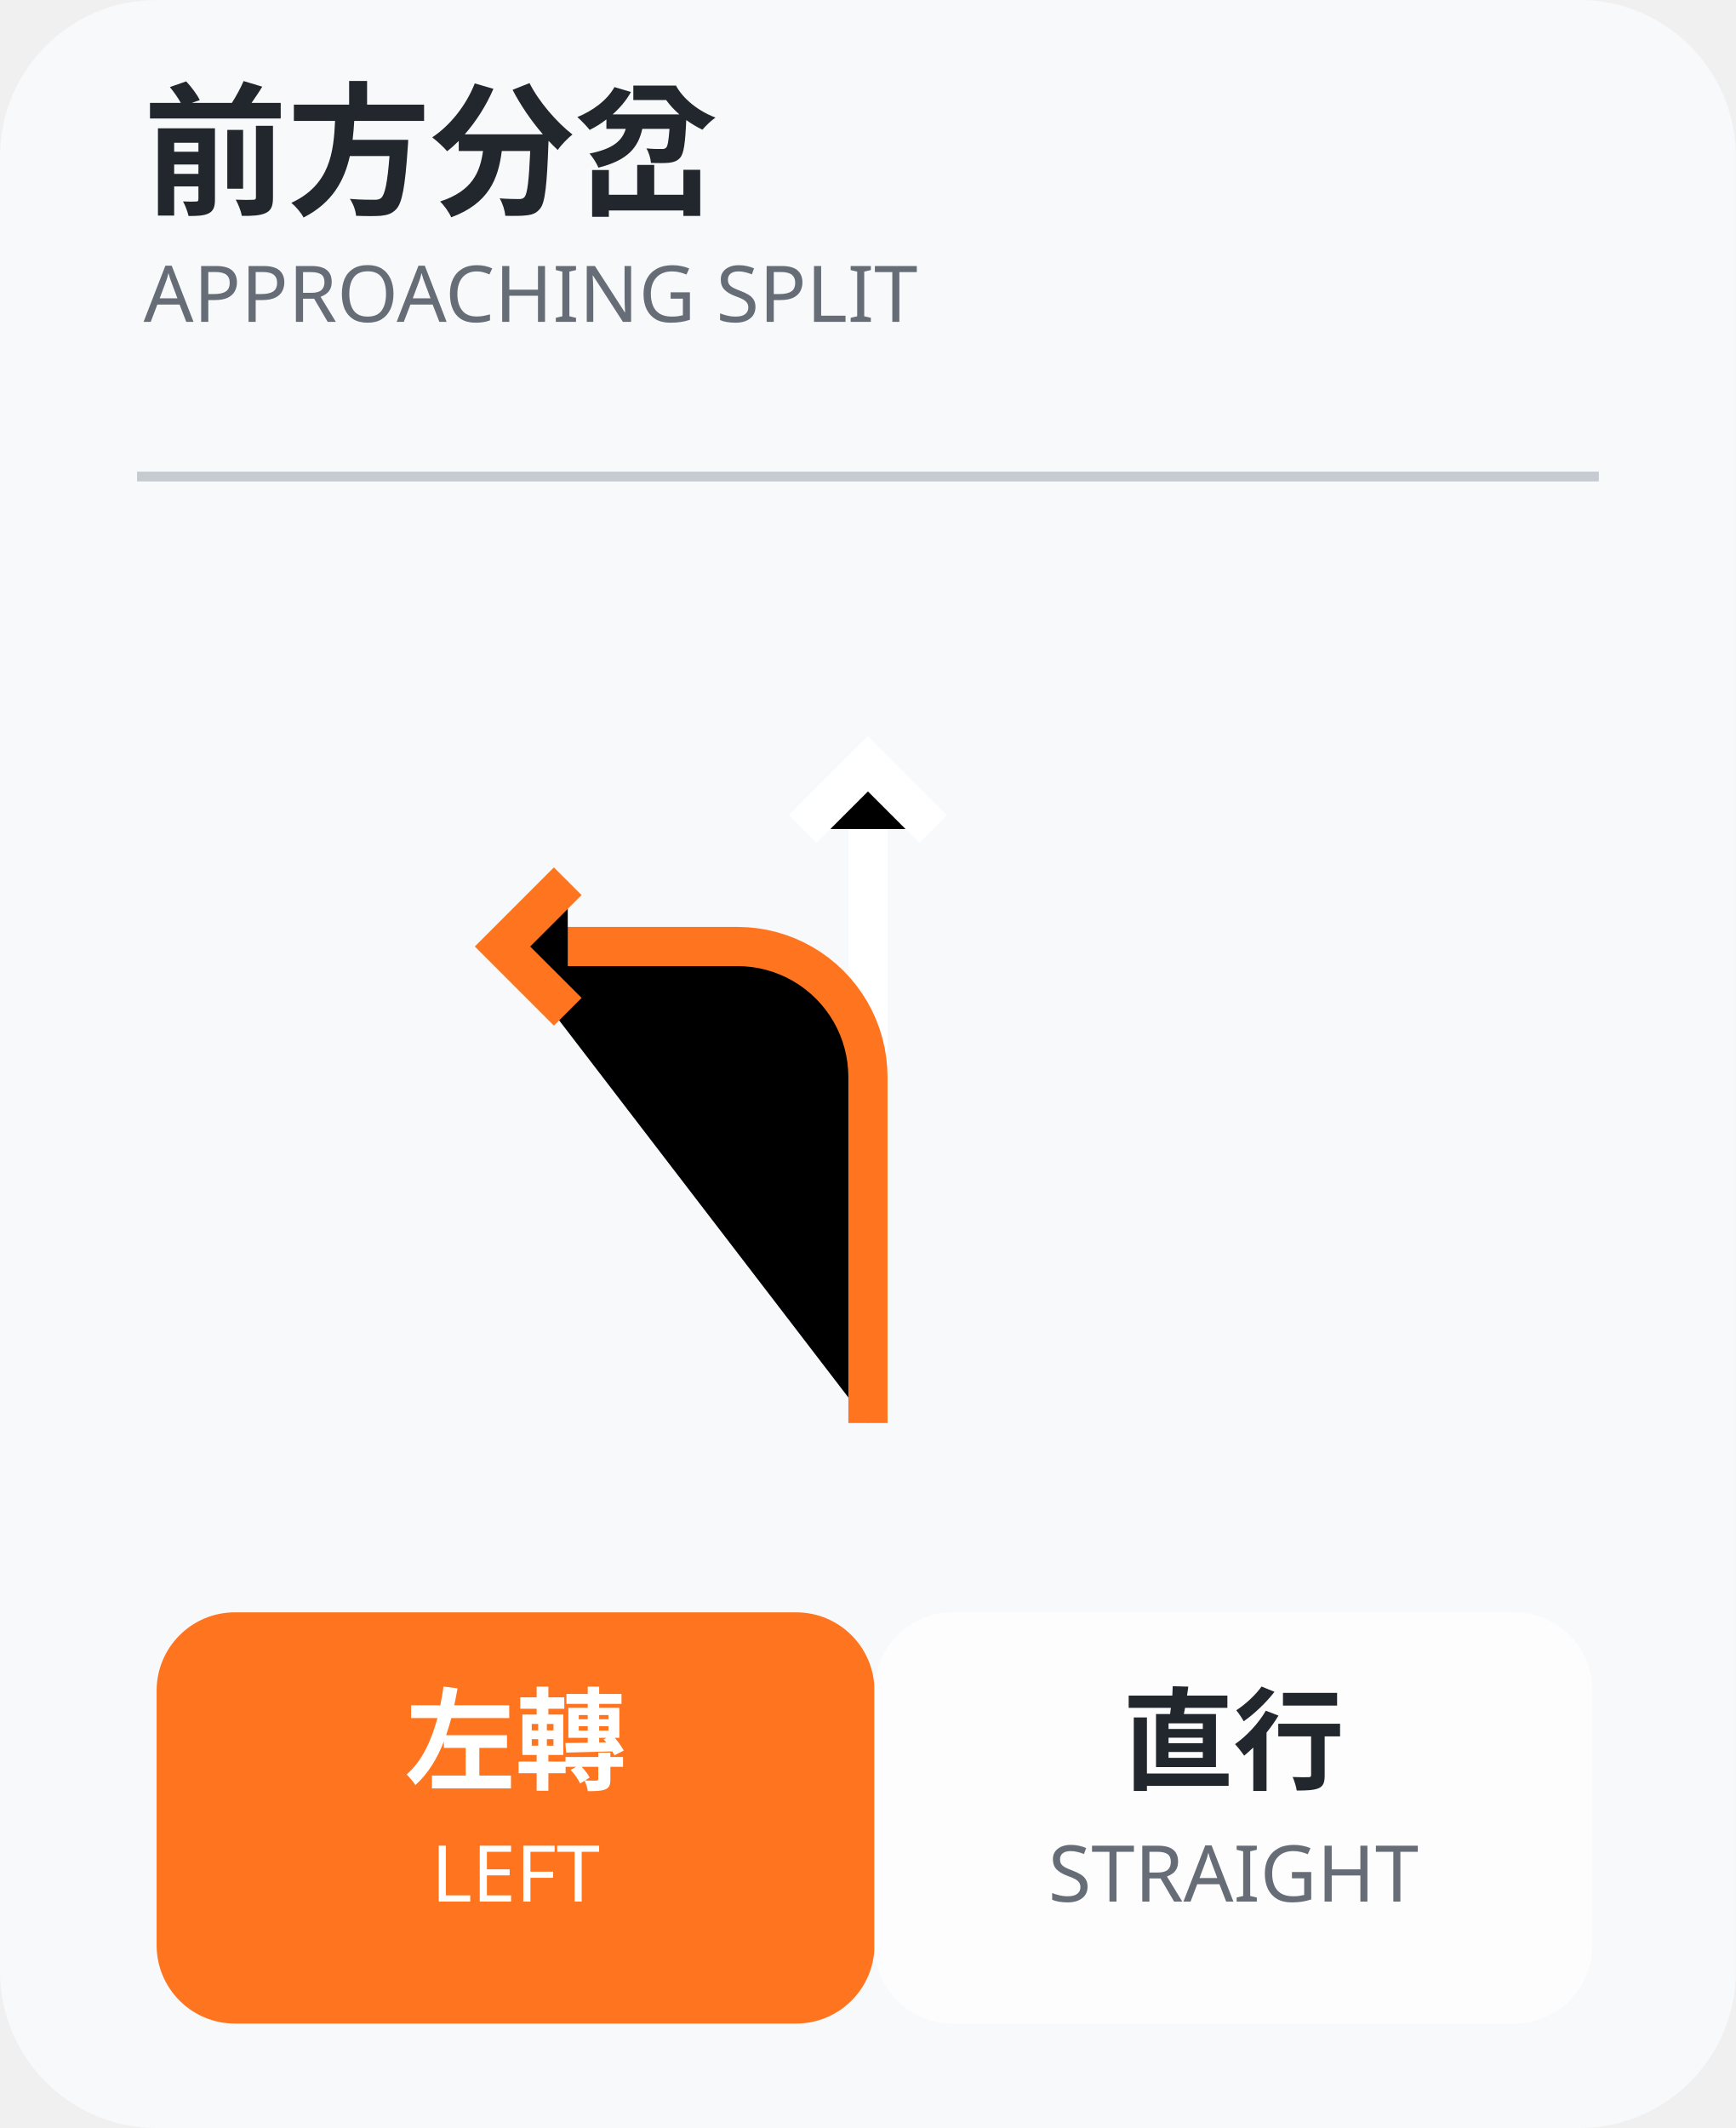
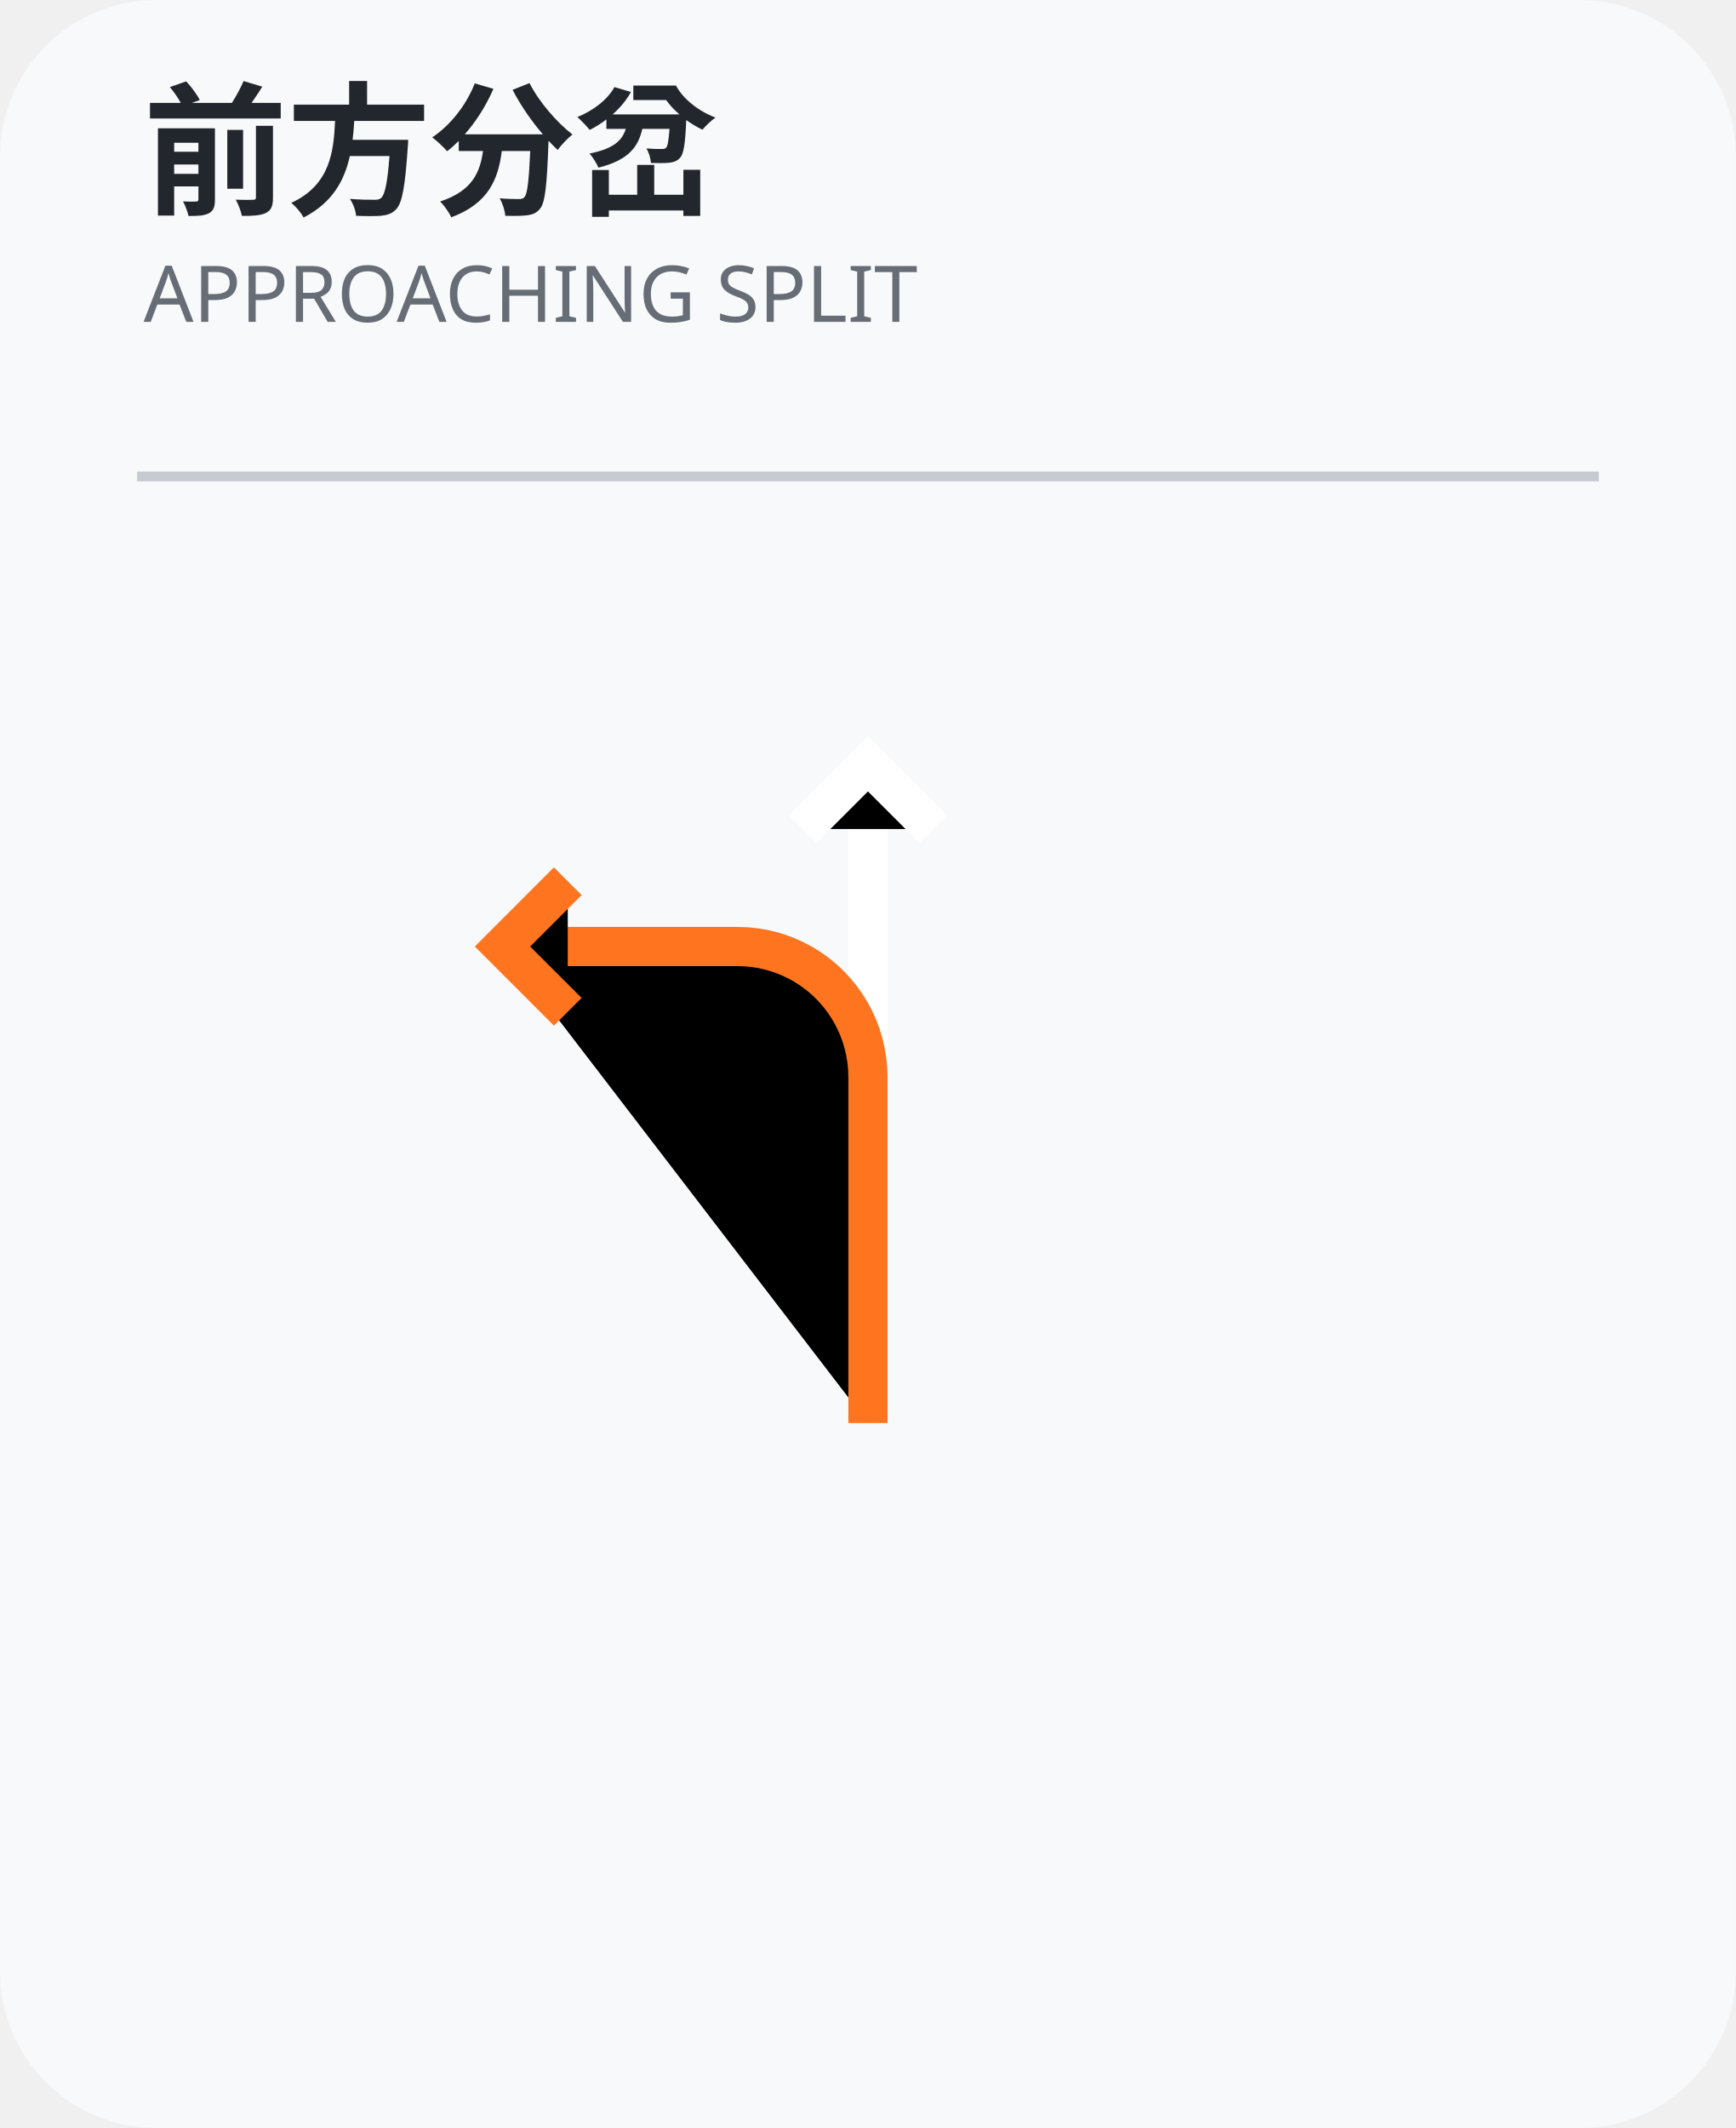
<svg xmlns="http://www.w3.org/2000/svg" width="266" height="326" viewBox="0 0 266 326">
  <rect x="0" y="0" width="266" height="326" rx="24" fill="#f9fafc" opacity="0.85" />
  <polyline points="21,73 245,73" stroke="#c5cbd1" stroke-width="1.5" />
  <text x="22" y="12" font-size="22" fill="#22262d" font-family="Microsoft JhengHei" dominant-baseline="text-before-edge" font-weight="700">前方分岔</text>
  <text x="22" y="40" font-size="12" fill="#676d76" font-family="Segoe UI" dominant-baseline="text-before-edge">APPROACHING SPLIT</text>
  <polyline points="133.000,218.000 133.000,117.000" stroke="#ffffff" stroke-width="6" />
  <polyline points="123.000,127.000 133.000,117.000 143.000,127.000" stroke="#ffffff" stroke-width="6" />
  <polyline points="133.000,218.000 133.000,165.000 132.957,163.692 132.829,162.389 132.616,161.098 132.319,159.824 131.939,158.571 131.478,157.346 130.937,156.154 130.321,155.000 129.629,153.889 128.867,152.825 128.037,151.813 127.142,150.858 126.187,149.963 125.175,149.133 124.111,148.371 123.000,147.679 121.846,147.063 120.654,146.522 119.429,146.061 118.176,145.681 116.902,145.384 115.611,145.171 114.308,145.043 113.000,145.000 77.000,145.000" stroke="#ff741f" stroke-width="6" />
  <polyline points="87.000,135.000 77.000,145.000 87.000,155.000" stroke="#ff741f" stroke-width="6" />
-   <rect x="24" y="247" width="110" height="63" rx="12" fill="#ff741f" opacity="1" />
-   <text x="79" y="258" font-size="17" text-anchor="middle" fill="#ffffff" font-family="Microsoft JhengHei" dominant-baseline="text-before-edge" font-weight="700">左轉</text>
-   <text x="79" y="282" font-size="12" text-anchor="middle" fill="#ffffff" font-family="Segoe UI" dominant-baseline="text-before-edge">LEFT</text>
-   <rect x="134" y="247" width="110" height="63" rx="12" fill="#ffffff" opacity="0.75" />
-   <text x="189" y="258" font-size="17" text-anchor="middle" fill="#22262d" font-family="Microsoft JhengHei" dominant-baseline="text-before-edge" font-weight="700">直行</text>
-   <text x="189" y="282" font-size="12" text-anchor="middle" fill="#676d76" font-family="Segoe UI" dominant-baseline="text-before-edge">STRAIGHT</text>
</svg>
